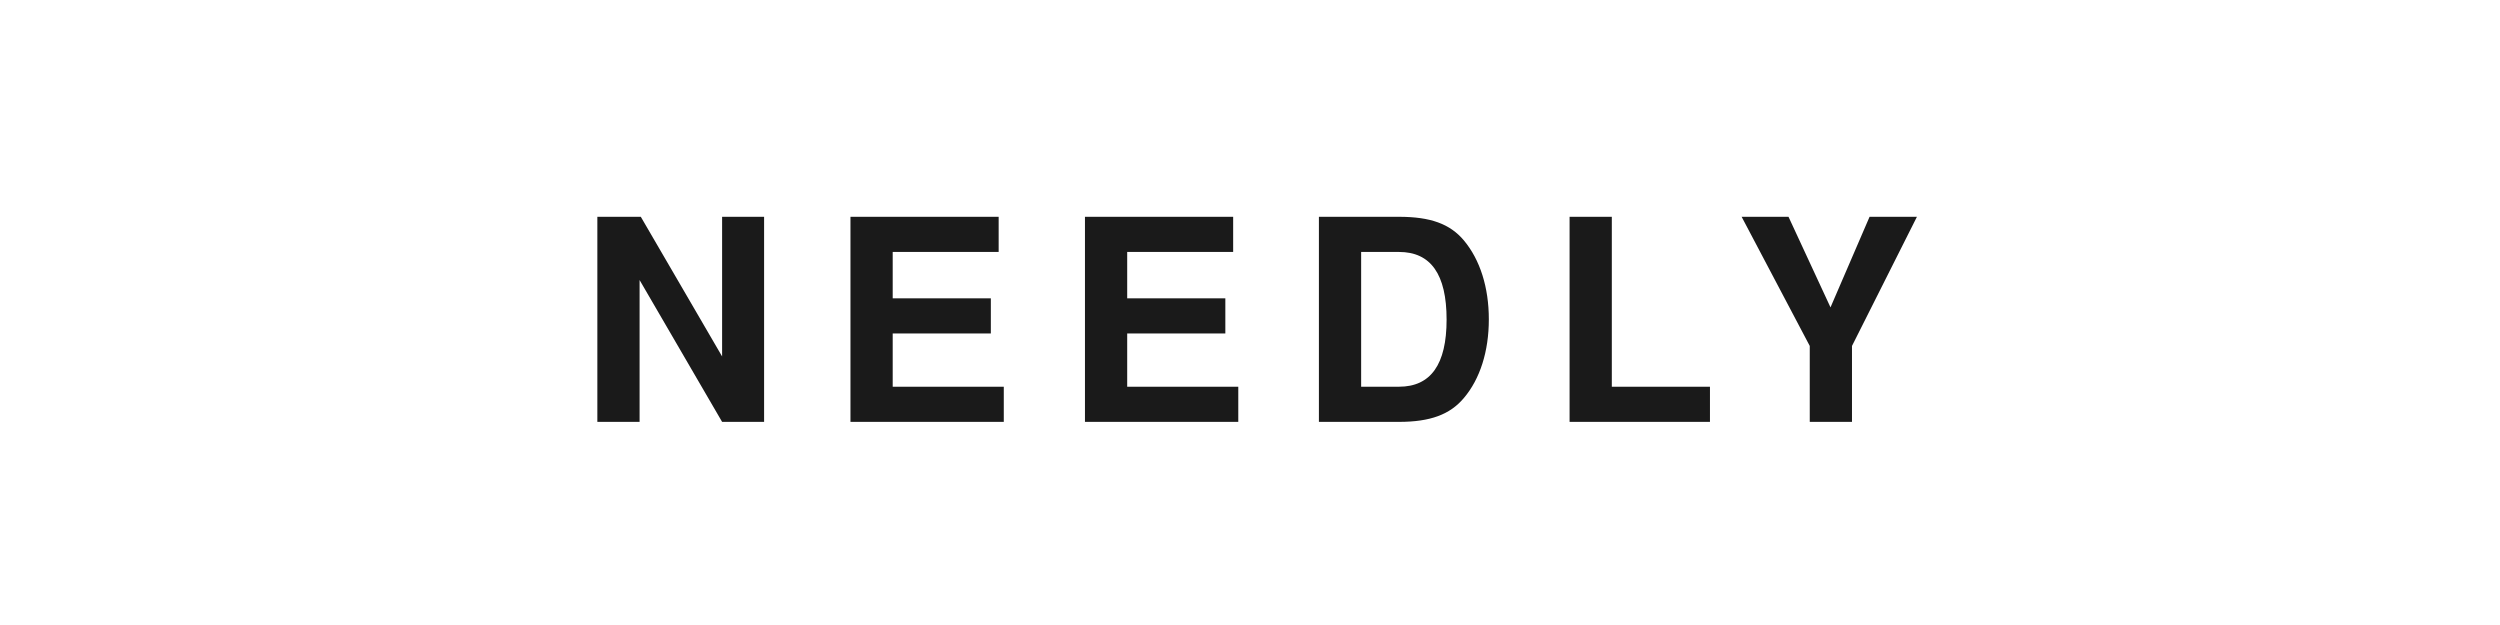
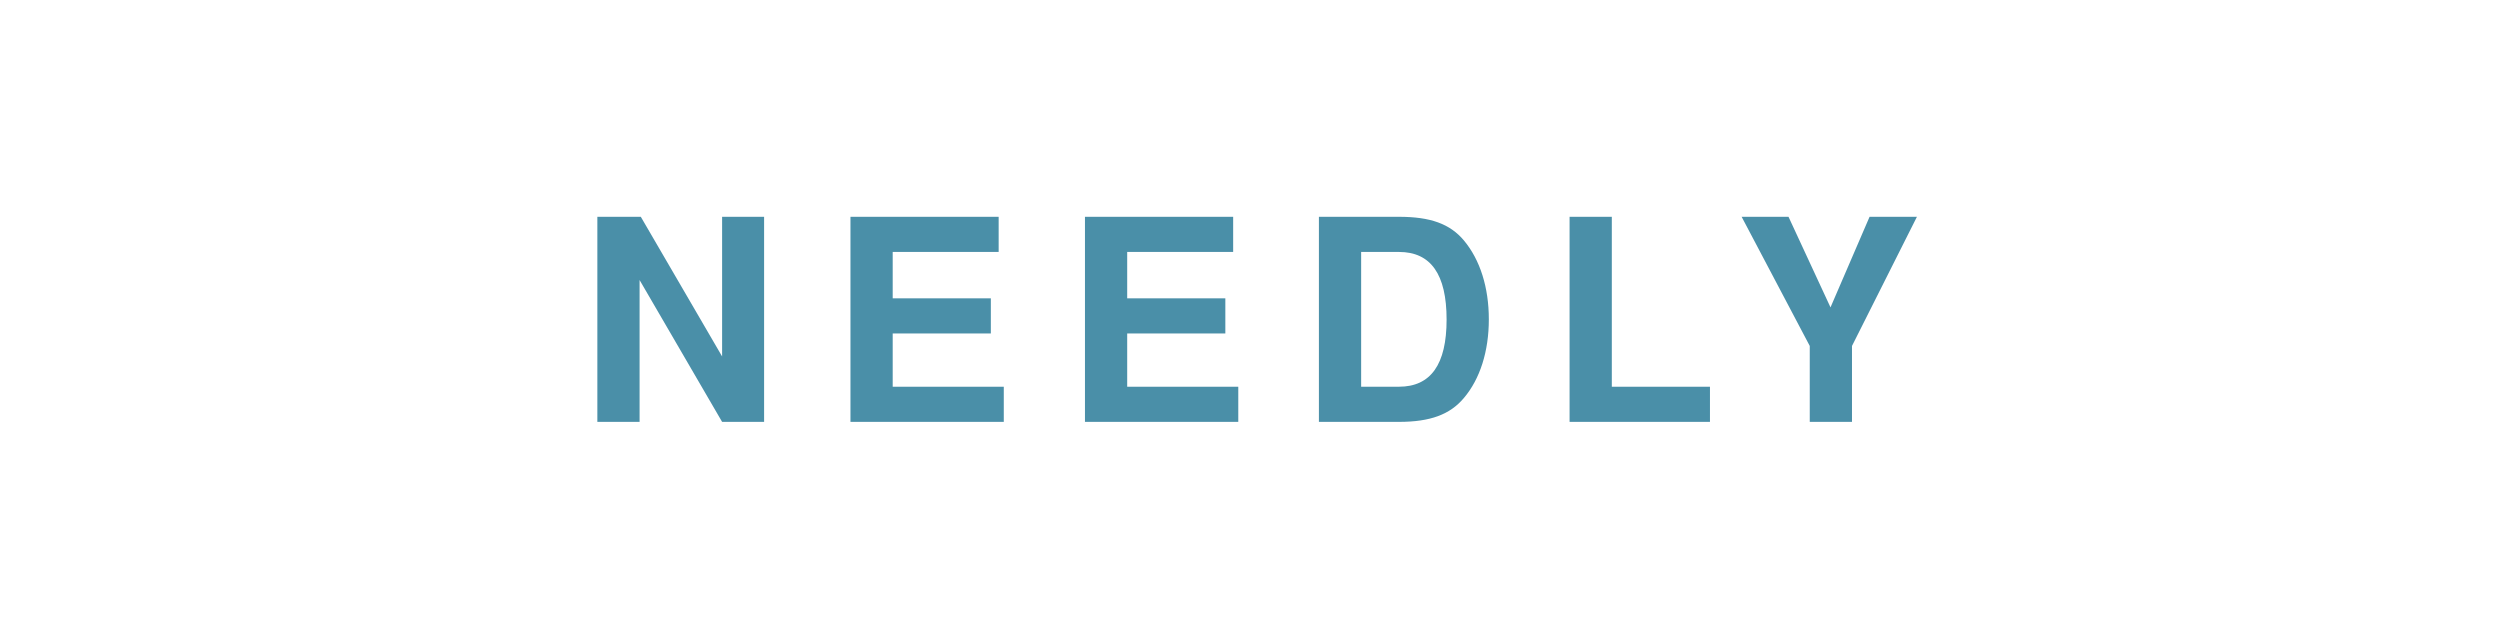
<svg xmlns="http://www.w3.org/2000/svg" viewBox="0 0 160 40">
-   <text x="80" y="27" font-family="'Helvetica Neue',Helvetica,Arial,sans-serif" font-size="18" font-weight="600" fill="#1a1a1a" text-anchor="middle" letter-spacing="3">NEEDLY</text>
+   <text x="80" y="27" font-family="'Helvetica Neue',Helvetica,Arial,sans-serif" font-size="18" font-weight="600" fill="#4a8fa8" text-anchor="middle" letter-spacing="3">NEEDLY</text>
</svg>
